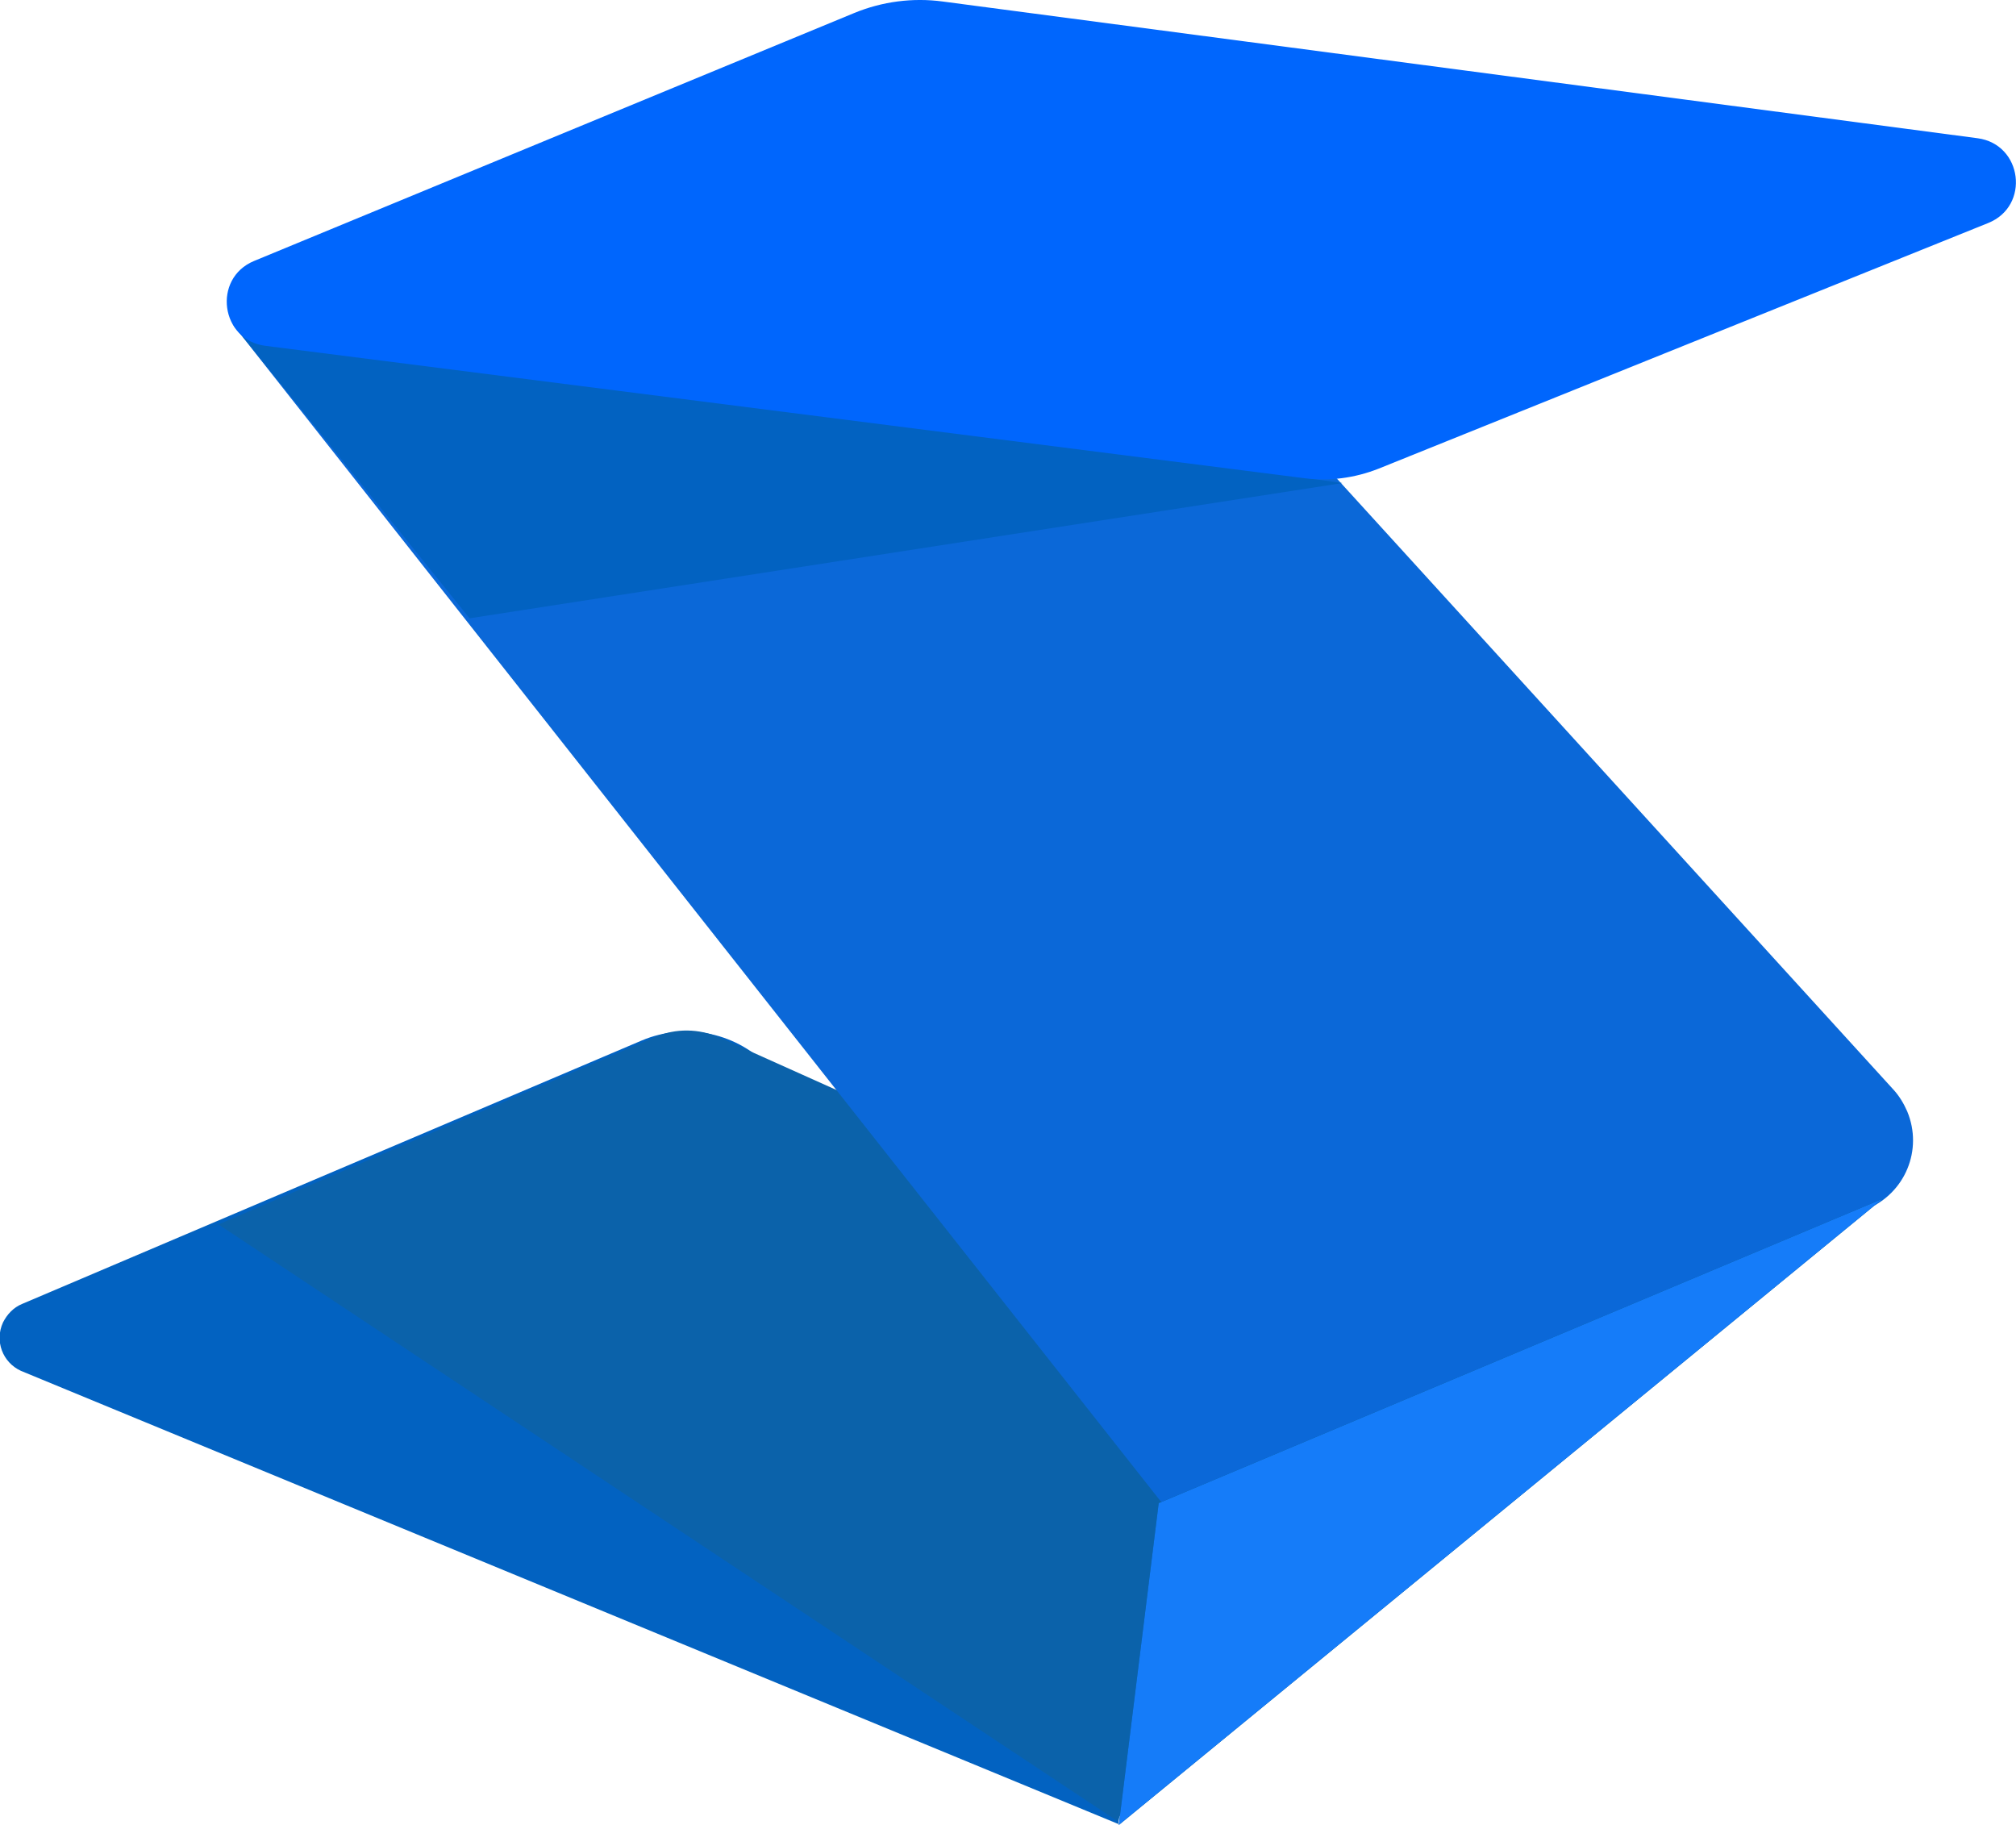
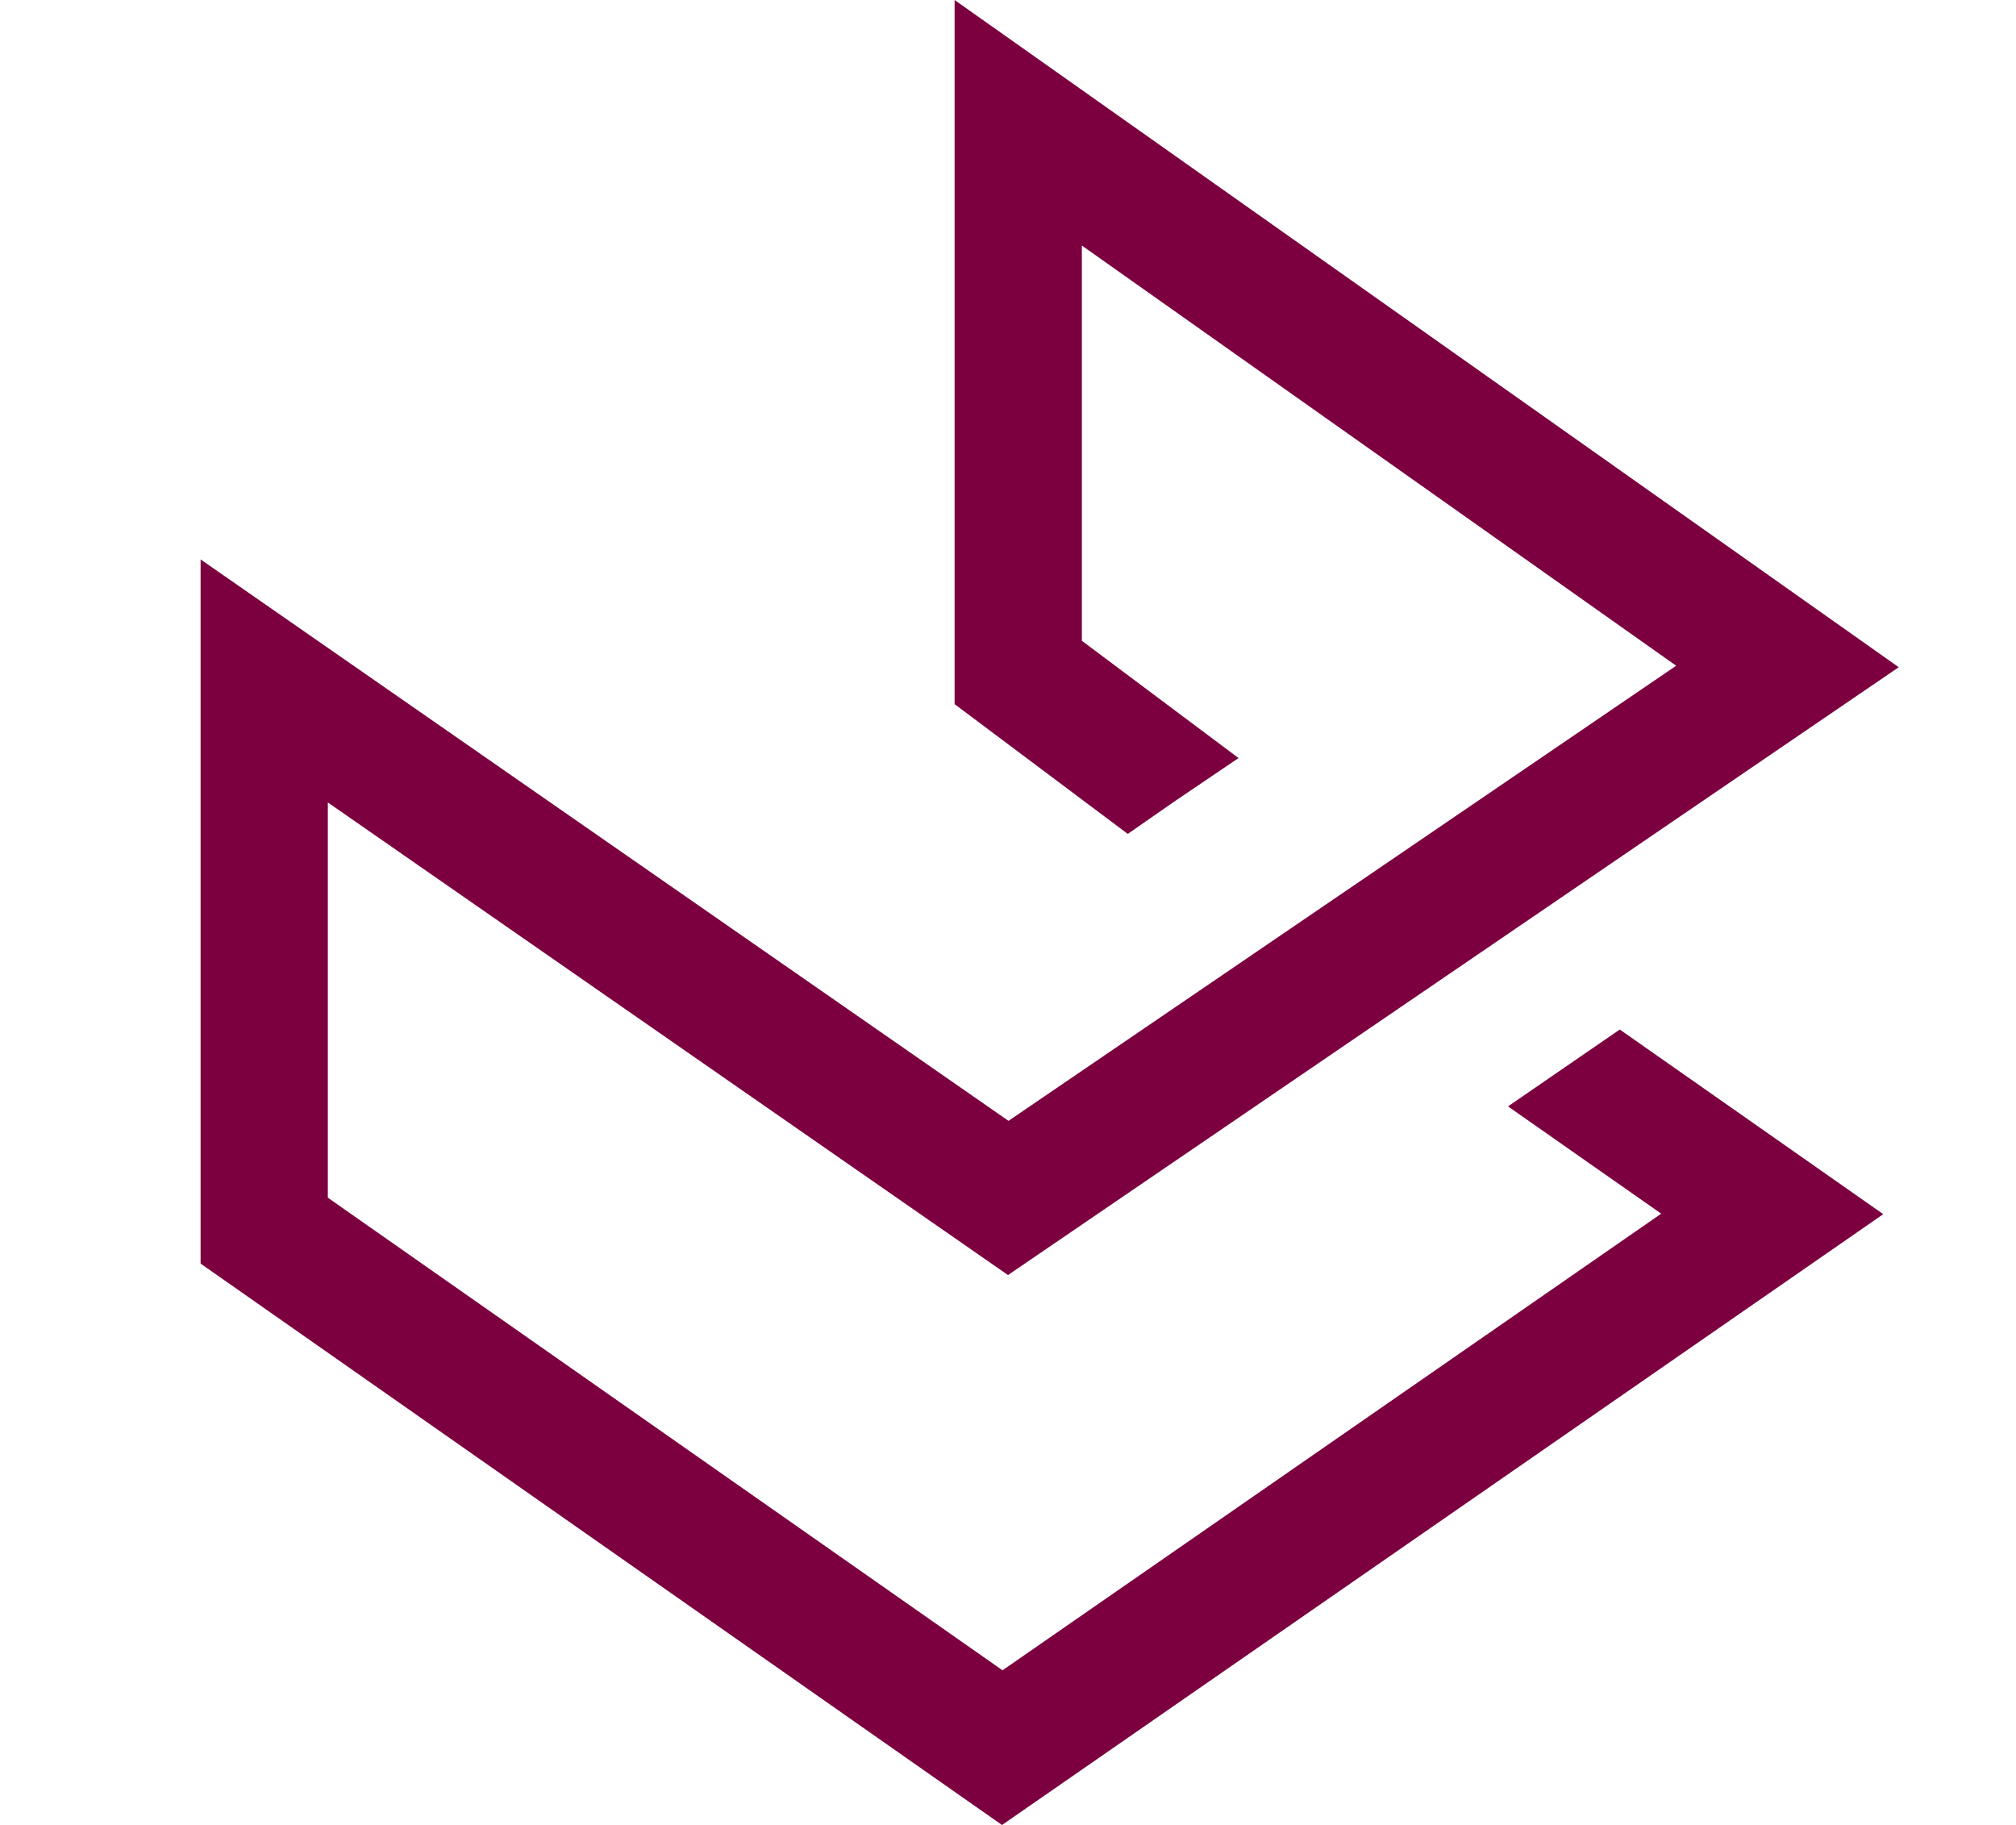
- <svg xmlns="http://www.w3.org/2000/svg" version="1.1" id="Capa_1" x="0px" y="0px" viewBox="0 0 404 365.7" style="enable-background:new 0 0 404 365.7;" xml:space="preserve">
+ <svg xmlns="http://www.w3.org/2000/svg" version="1.1" x="0px" y="0px" viewBox="0 0 404 365.7" style="enable-background:new 0 0 404 365.7;" xml:space="preserve">
  <style type="text/css">
- 	.st0{fill:#0262C1;}
- 	.st1{fill:#0B62AA;}
- 	.st2{fill:#0B68D8;}
- 	.st3{fill:#0066FD;}
- 	.st4{fill:#00507C;}
- 	.st5{fill:#157CF9;}
+ 	.st0{display:none;}
+ 	.st1{display:inline;fill:none;stroke:#B71616;stroke-width:9;stroke-linecap:round;stroke-miterlimit:10;}
+ 	.st2{fill:#7C0040;}
</style>
-   <path class="st0" d="M4.2,274.7L4.2,274.7c-3.7-1.7-5.3-6-3.6-9.7c0.8-1.6,2.1-3,3.8-3.7l124.2-52.8c9-3.8,19.4-1.5,25.9,5.7  l77.6,86c0.4,0.5,0.6,1.1,0.5,1.7l-8.5,63.6" />
-   <path class="st1" d="M41.1,246.5l90.2-38.7c4.1-1.8,8.8-1.7,12.9,0.1l129.2,58c0.1,0,0.2,0.2,0.1,0.3c0,0,0,0,0,0  c0,0-49.5,98.8-49.6,98.7L43.7,245.3C42.8,245.6,41.9,246,41.1,246.5z" />
-   <path class="st2" d="M232.8,301.1L232.8,301.1l141.3-58.8c7.7-3.2,11.3-11.9,8.1-19.6c-0.7-1.6-1.6-3.1-2.8-4.4L184.1,3.9  c-2.6-2.8-6.7-3.5-10.1-1.9L46.8,65.2" />
-   <polyline class="st0" points="46.8,65.2 269,96.8 94.1,123.9 " />
-   <path class="st3" d="M261.2,95.8l-208-26.5c-9-1.1-10.7-13.5-2.3-17L171.2,2.6c5.6-2.3,11.7-3.1,17.7-2.3l207.4,27.4  c9,1.2,10.6,13.6,2.1,17L276.3,93.9C271.5,95.8,266.3,96.5,261.2,95.8z" />
-   <polyline class="st4" points="232.2,301.2 377.3,240.2 224.2,365.7 " />
-   <polyline class="st5" points="232.2,301.2 377.3,240.2 224.2,365.7 " />
+   <g id="Capa_1" class="st0">
+     <line class="st1" x1="263.9" y1="178" x2="171" y2="243" />
+     <line class="st1" x1="204" y1="134.7" x2="170.7" y2="111.3" />
+     <line class="st1" x1="170.7" y1="174.8" x2="266.2" y2="108" />
+     <line class="st1" x1="168.2" y1="174.8" x2="75.3" y2="109.8" />
+     <line class="st1" x1="74.6" y1="179" x2="167.4" y2="244" />
+     <line class="st1" x1="74.6" y1="179" x2="74.6" y2="109.8" />
+     <line class="st1" x1="169.4" y1="39.6" x2="169.4" y2="108.8" />
+     <line class="st1" x1="169.4" y1="39.6" x2="266.2" y2="108" />
+     <line class="st1" x1="264.3" y1="176.9" x2="226.8" y2="150.6" />
+   </g>
+   <g id="Capa_2">
+     <polygon class="st2" points="302.2,221.7 332.9,243.2 200.9,334.7 65.7,240 65.7,160.8 202,255.5 380.5,133.7 191.3,0 191.3,141.1    226,167.1 235.5,160.5 248.2,151.9 216.8,128.4 216.8,49.2 335.9,133.4 202.1,224.6 40.2,112.1 40.2,253.2 200.8,365.7    377.4,243.3 324.6,206.3  " />
+   </g>
</svg>
